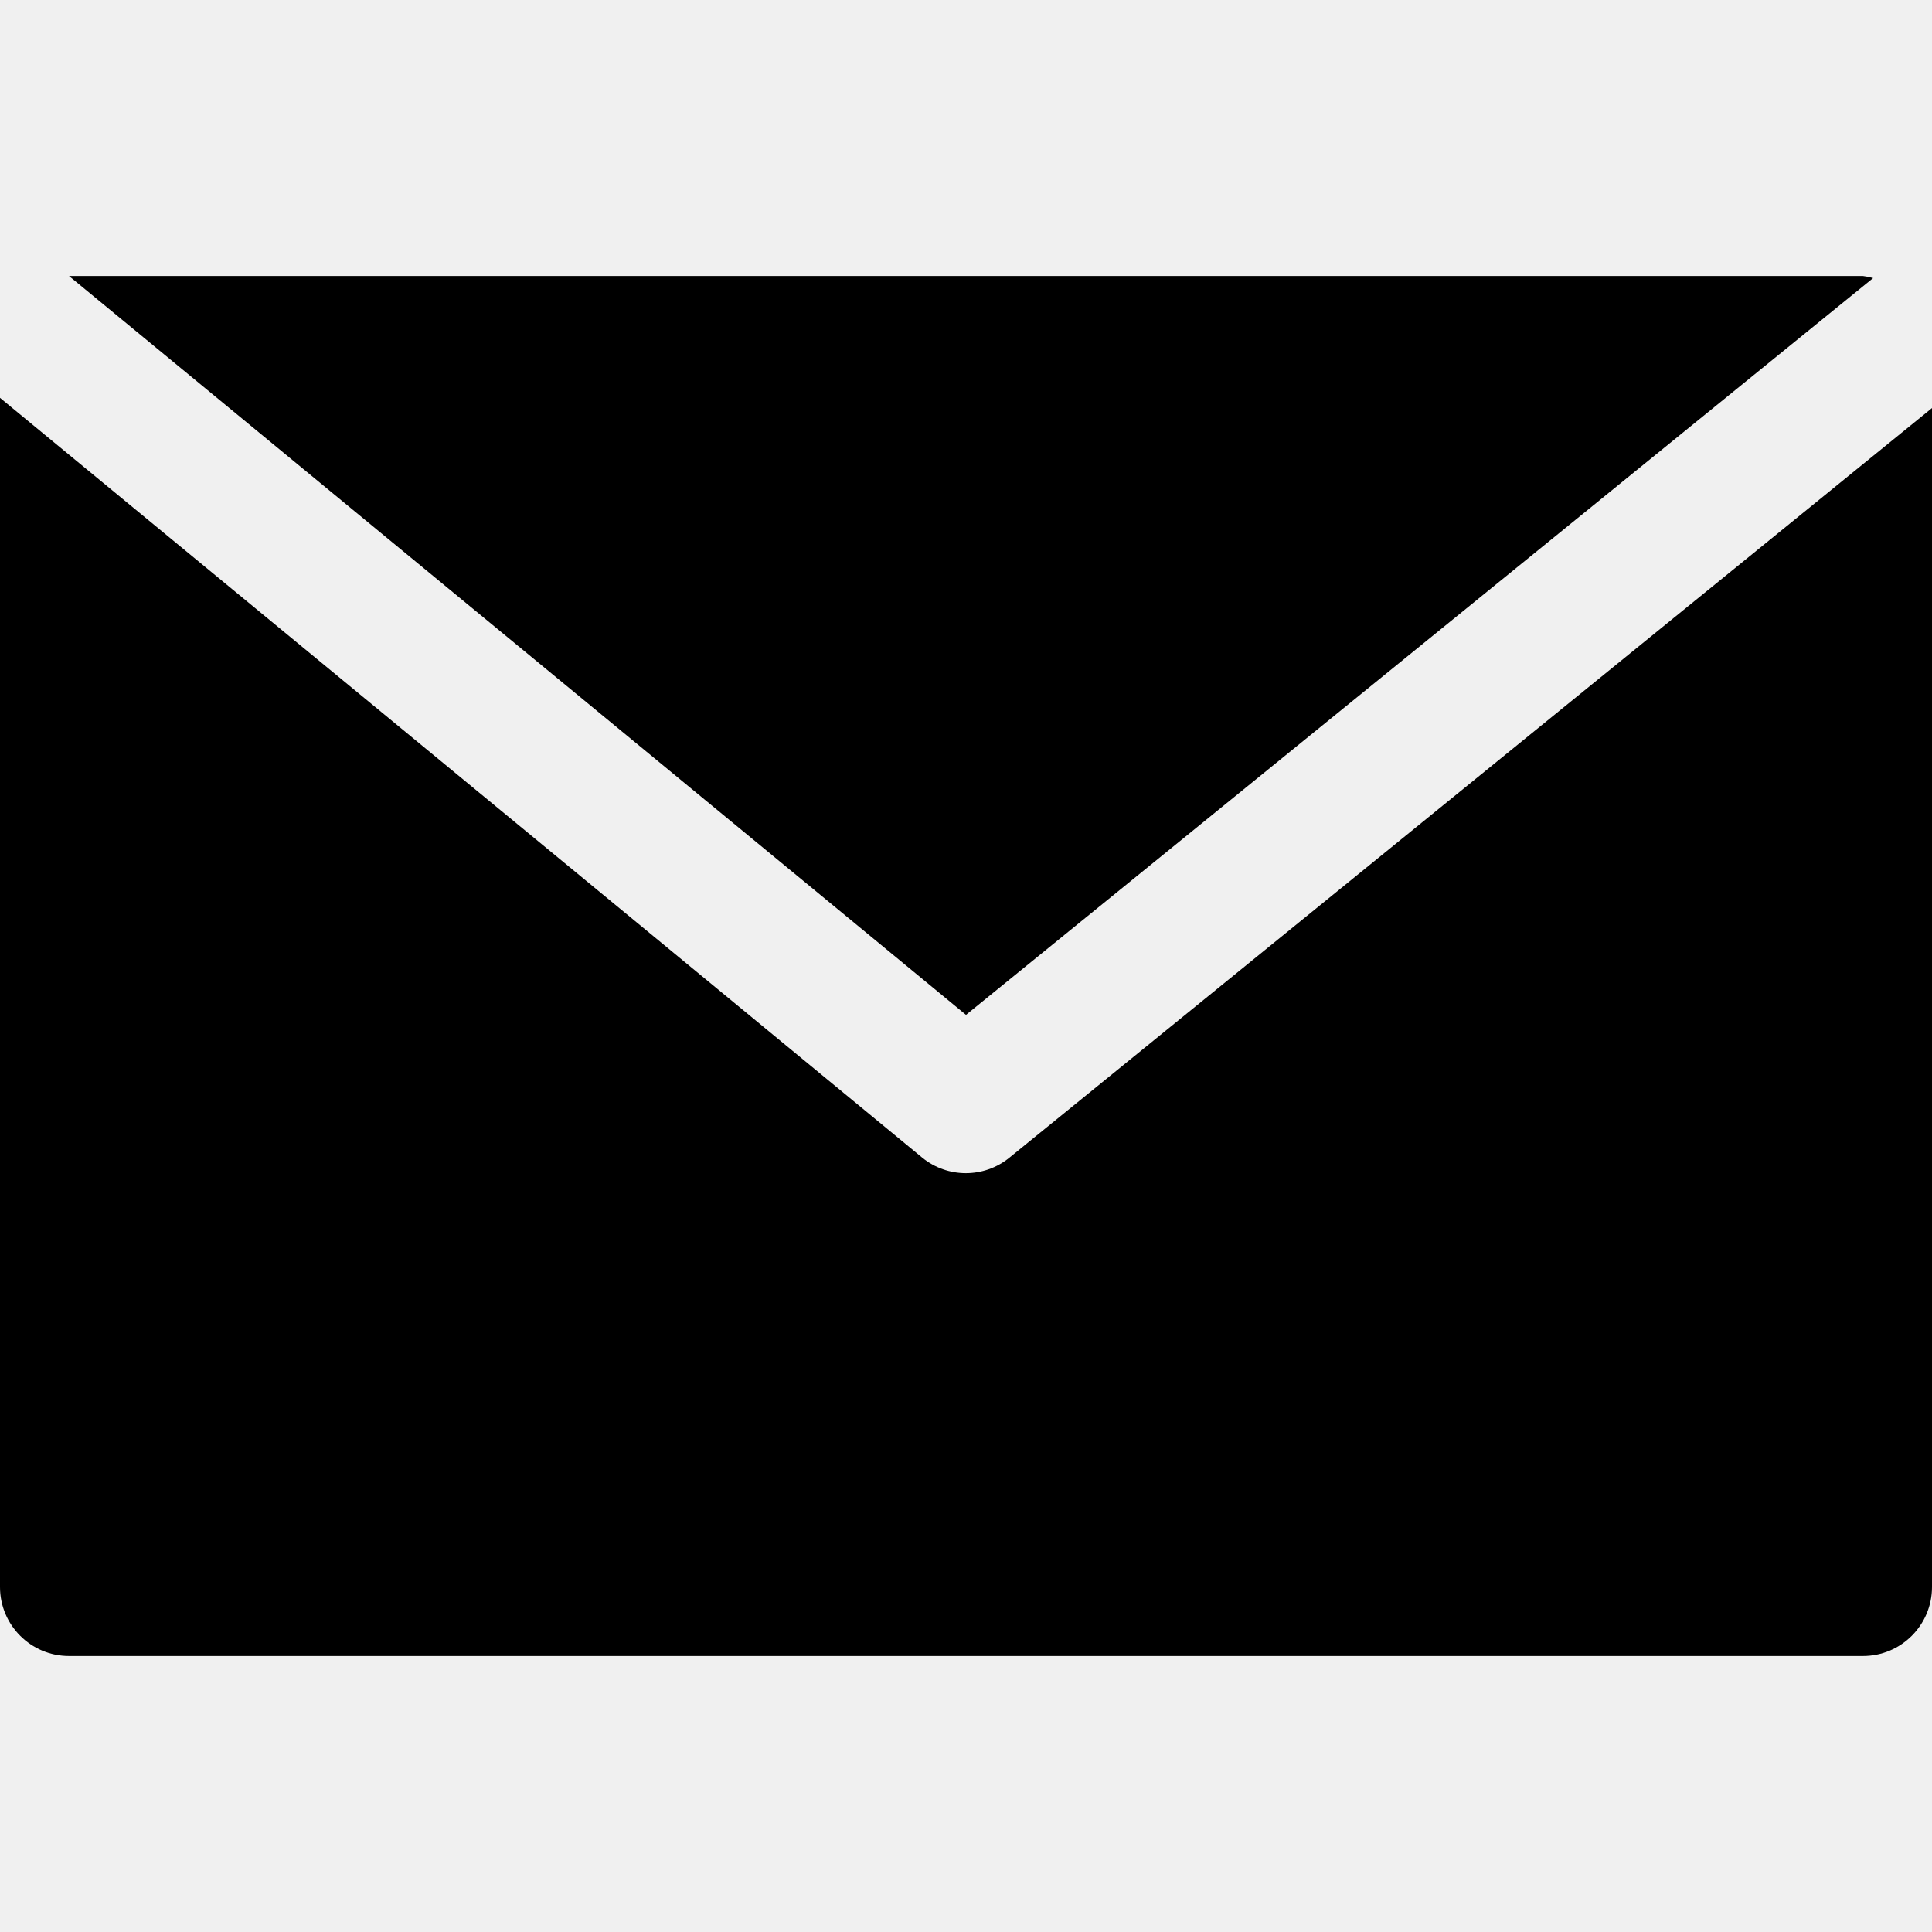
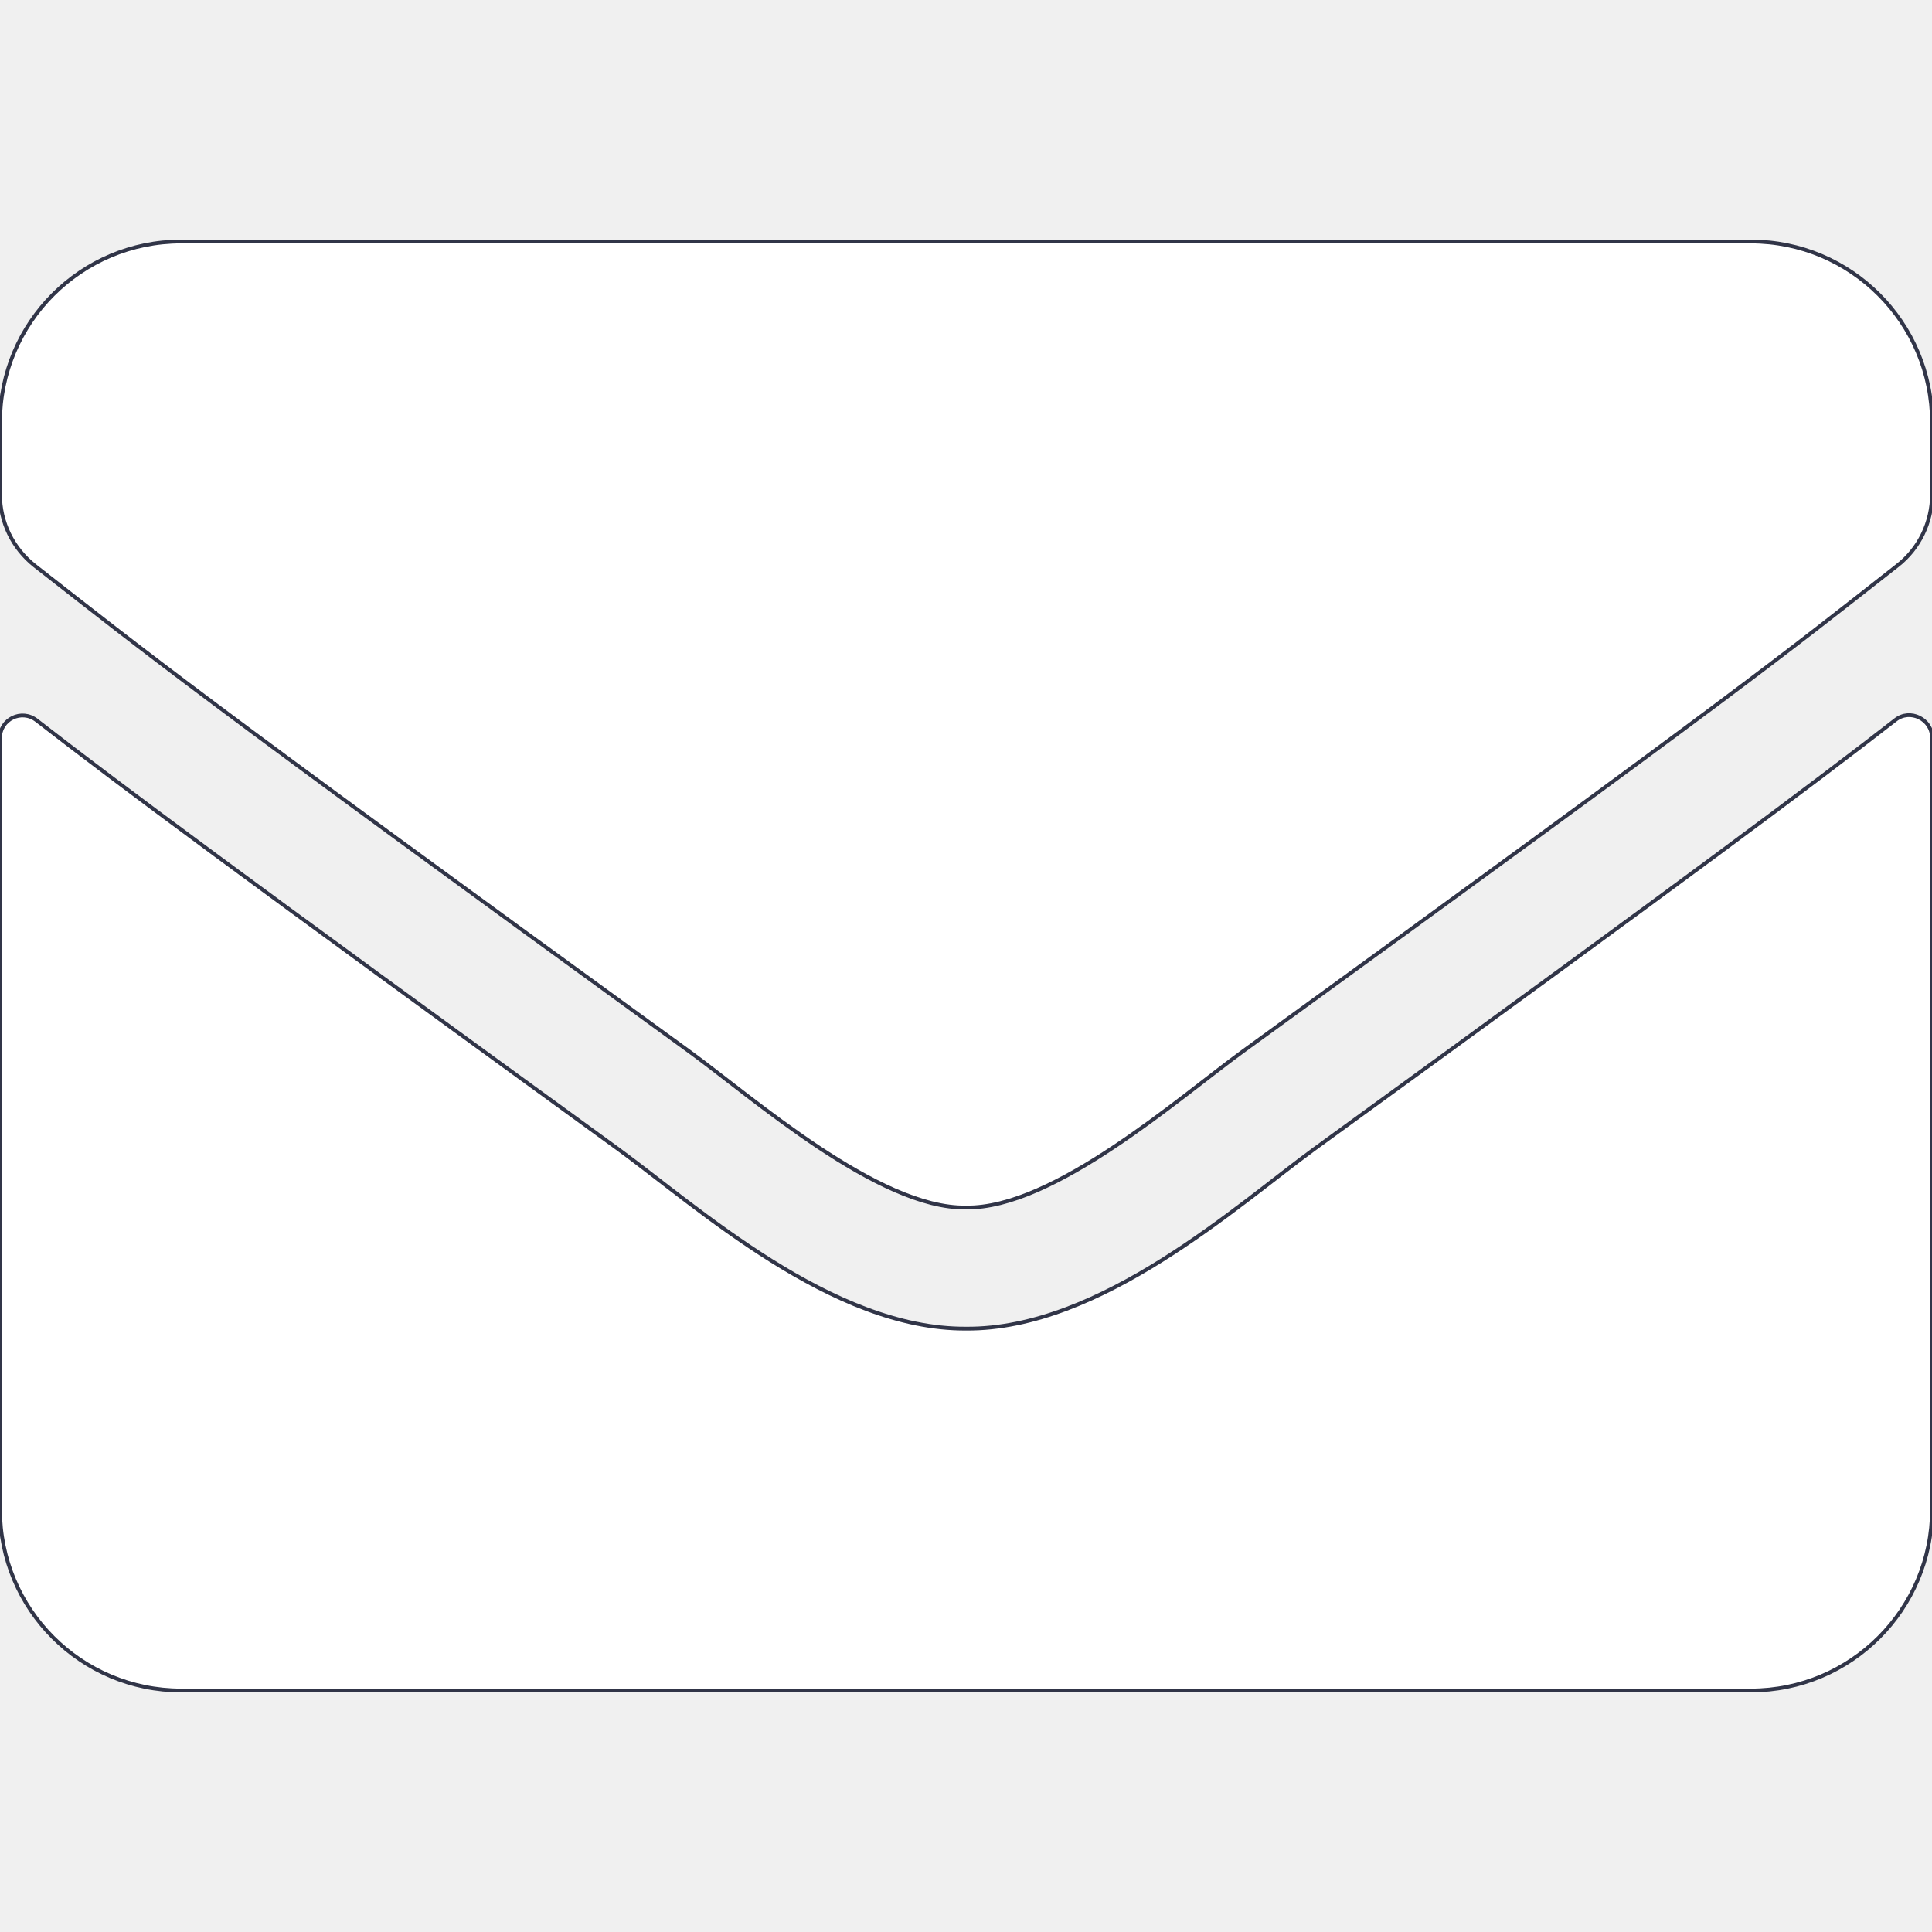
- <svg xmlns="http://www.w3.org/2000/svg" version="1.1" id="Capa_1" x="0px" y="0px" viewBox="0 0 477.867 477.867" style="enable-background:new 0 0 477.867 477.867;" xml:space="preserve">
-   <g>
-     <g>
-       <path d="M460.8,68.267H17.067l221.867,182.75L463.309,68.779C462.488,68.539,461.649,68.368,460.8,68.267z" />
-     </g>
-   </g>
-   <g>
-     <g>
-       <path d="M249.702,286.31c-6.288,5.149-15.335,5.149-21.623,0L0,98.406v294.127c0,9.426,7.641,17.067,17.067,17.067H460.8    c9.426,0,17.067-7.641,17.067-17.067V100.932L249.702,286.31z" />
-     </g>
-   </g>
-   <g>
- </g>
-   <g>
- </g>
-   <g>
- </g>
-   <g>
- </g>
-   <g>
- </g>
-   <g>
- </g>
-   <g>
- </g>
-   <g>
- </g>
-   <g>
- </g>
-   <g>
- </g>
-   <g>
- </g>
-   <g>
- </g>
-   <g>
- </g>
-   <g>
- </g>
-   <g>
- </g>
+ <svg xmlns="http://www.w3.org/2000/svg" width="100%" height="100%" viewBox="0 0 512 512" version="1.1" xml:space="preserve" style="fill-rule:evenodd;clip-rule:evenodd;stroke-linejoin:round;stroke-miterlimit:2;">
+   <path d="M502.3,190.8C506.2,187.7 512,190.6 512,195.5L512,400C512,426.5 490.5,448 464,448L48,448C21.5,448 0,426.5 0,400L0,195.6C0,190.6 5.7,187.8 9.7,190.9C32.1,208.3 61.8,230.4 163.8,304.5C184.9,319.9 220.5,352.3 256,352.1C291.7,352.4 328,319.3 348.3,304.5C450.3,230.4 479.9,208.2 502.3,190.8ZM256,320C279.2,320.4 312.6,290.8 329.4,278.6C462.1,182.3 472.2,173.9 502.8,149.9C508.6,145.4 512,138.4 512,131L512,112C512,85.5 490.5,64 464,64L48,64C21.5,64 0,85.5 0,112L0,131C0,138.4 3.4,145.3 9.2,149.9C39.8,173.8 49.9,182.3 182.6,278.6C199.4,290.8 232.8,320.4 256,320Z" style="fill:white;fill-rule:nonzero;stroke:rgb(49,53,72);stroke-width:1px;" />
</svg>
